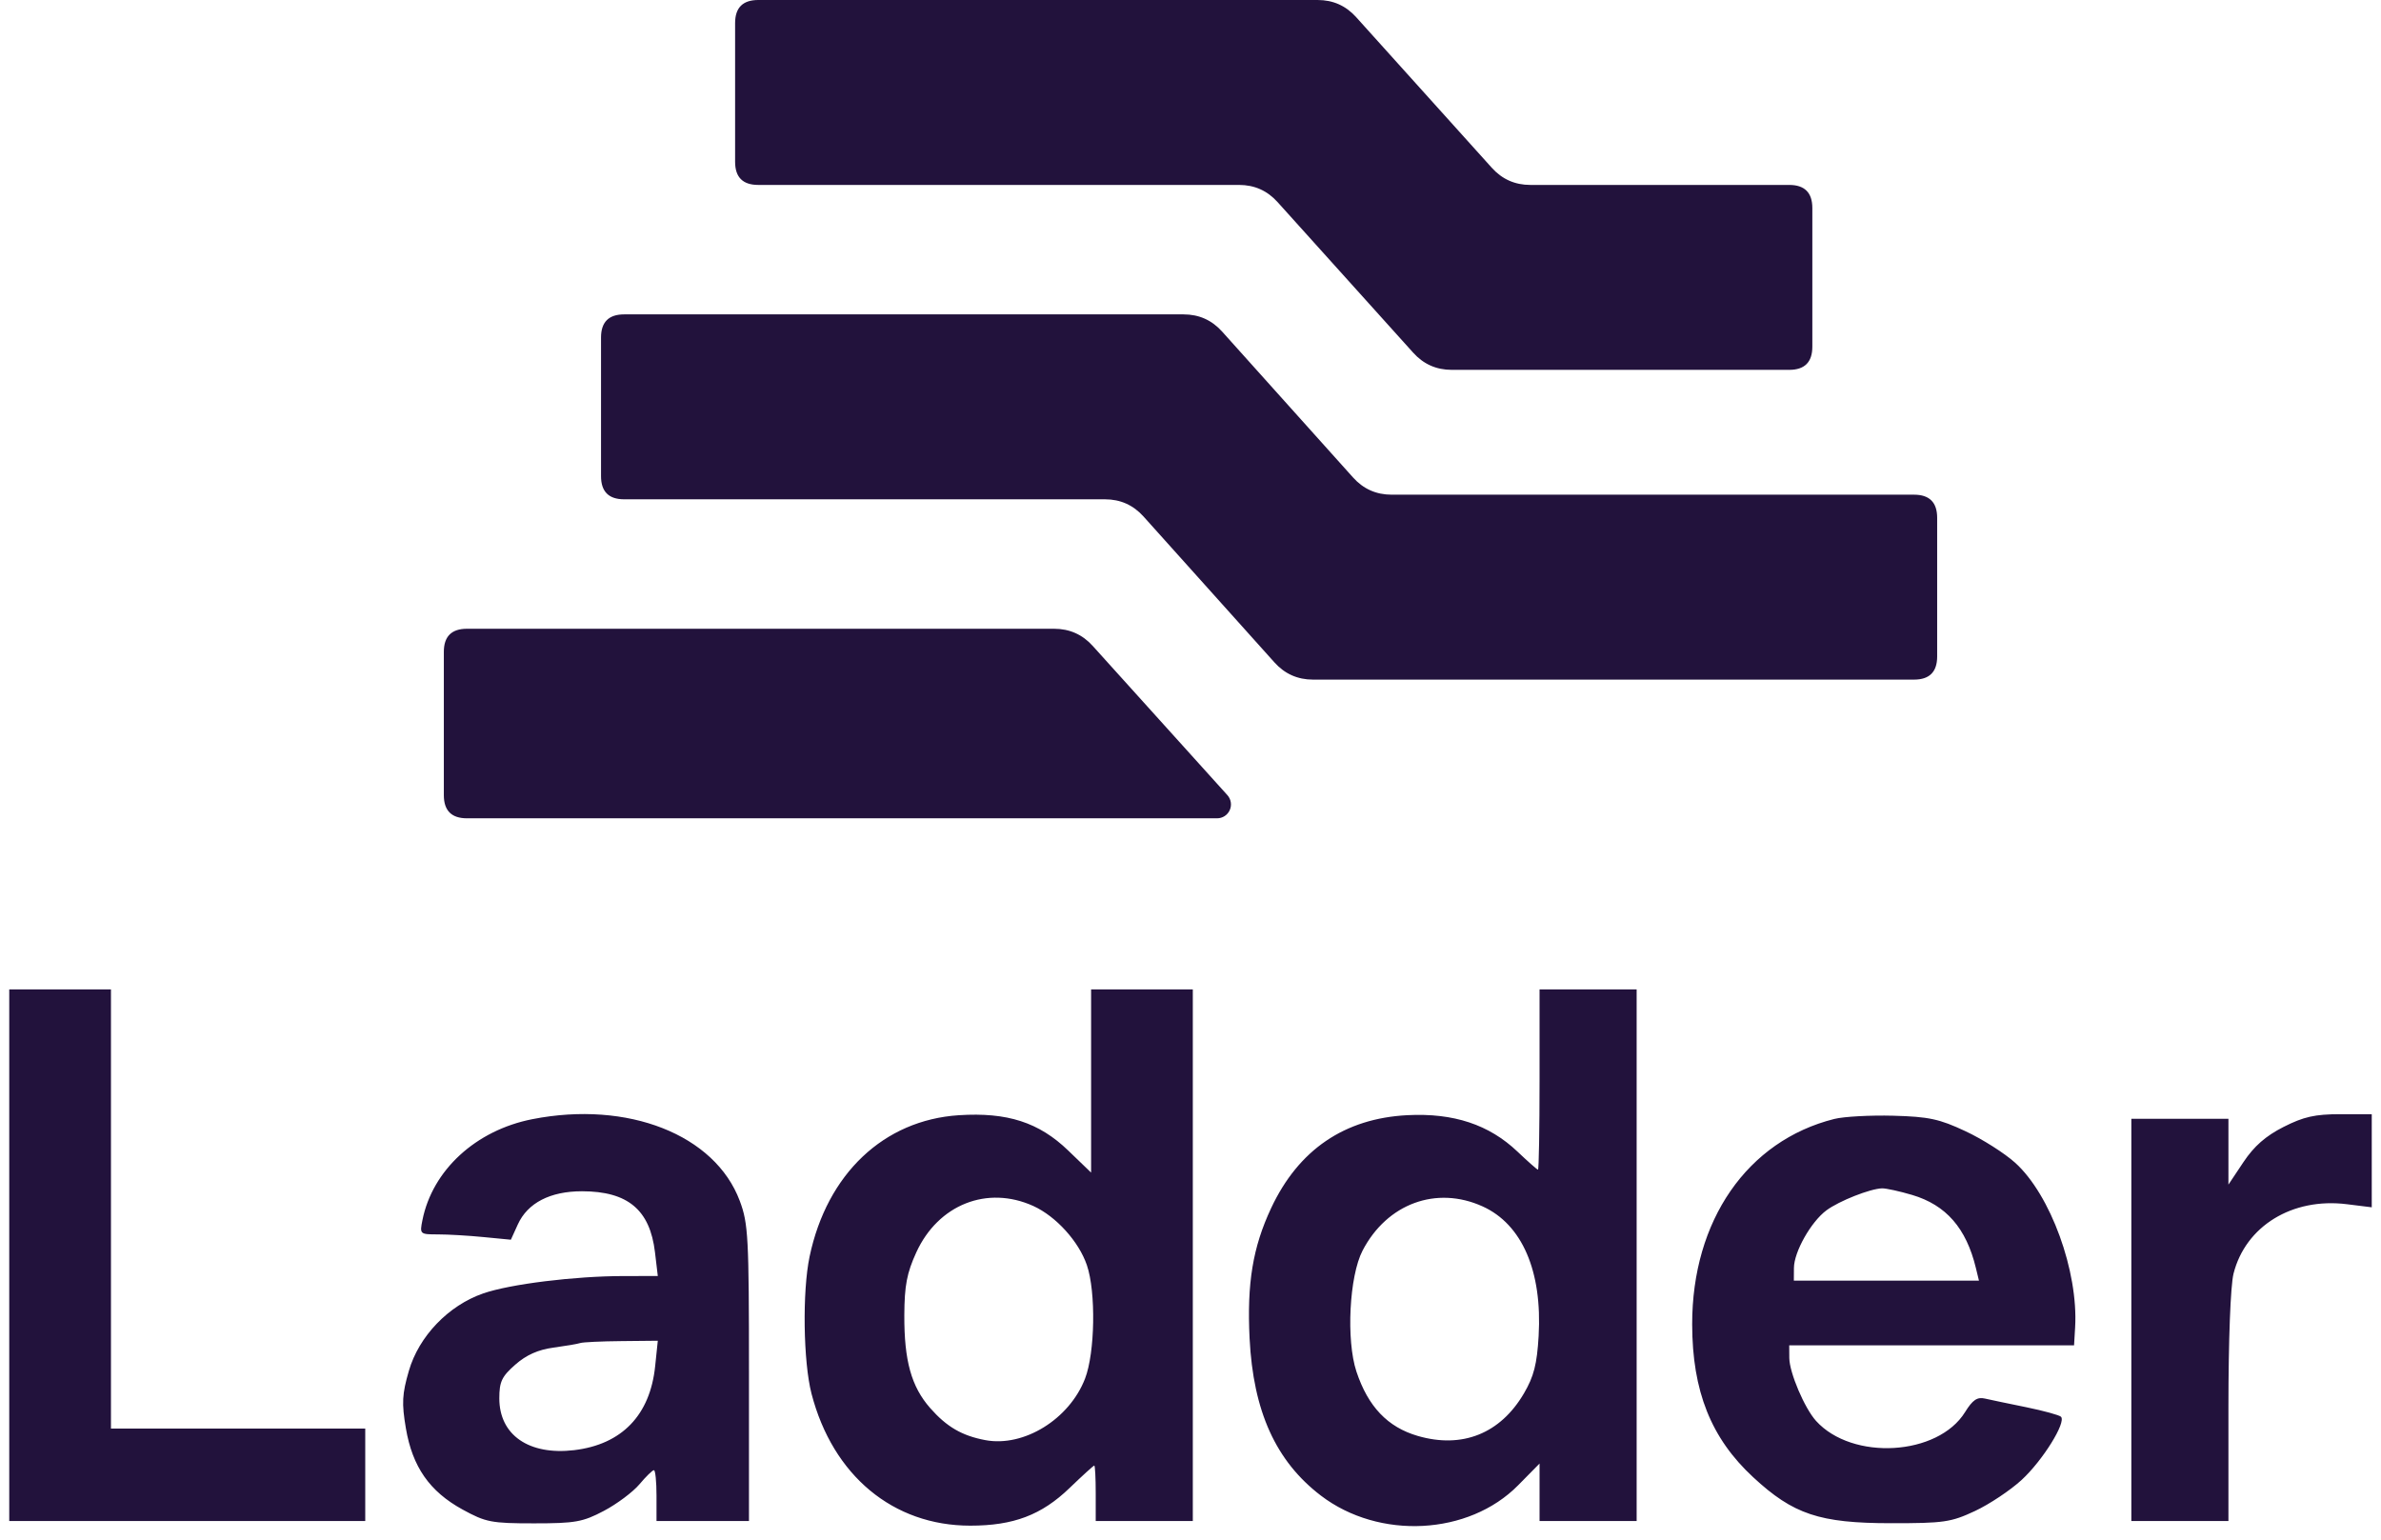
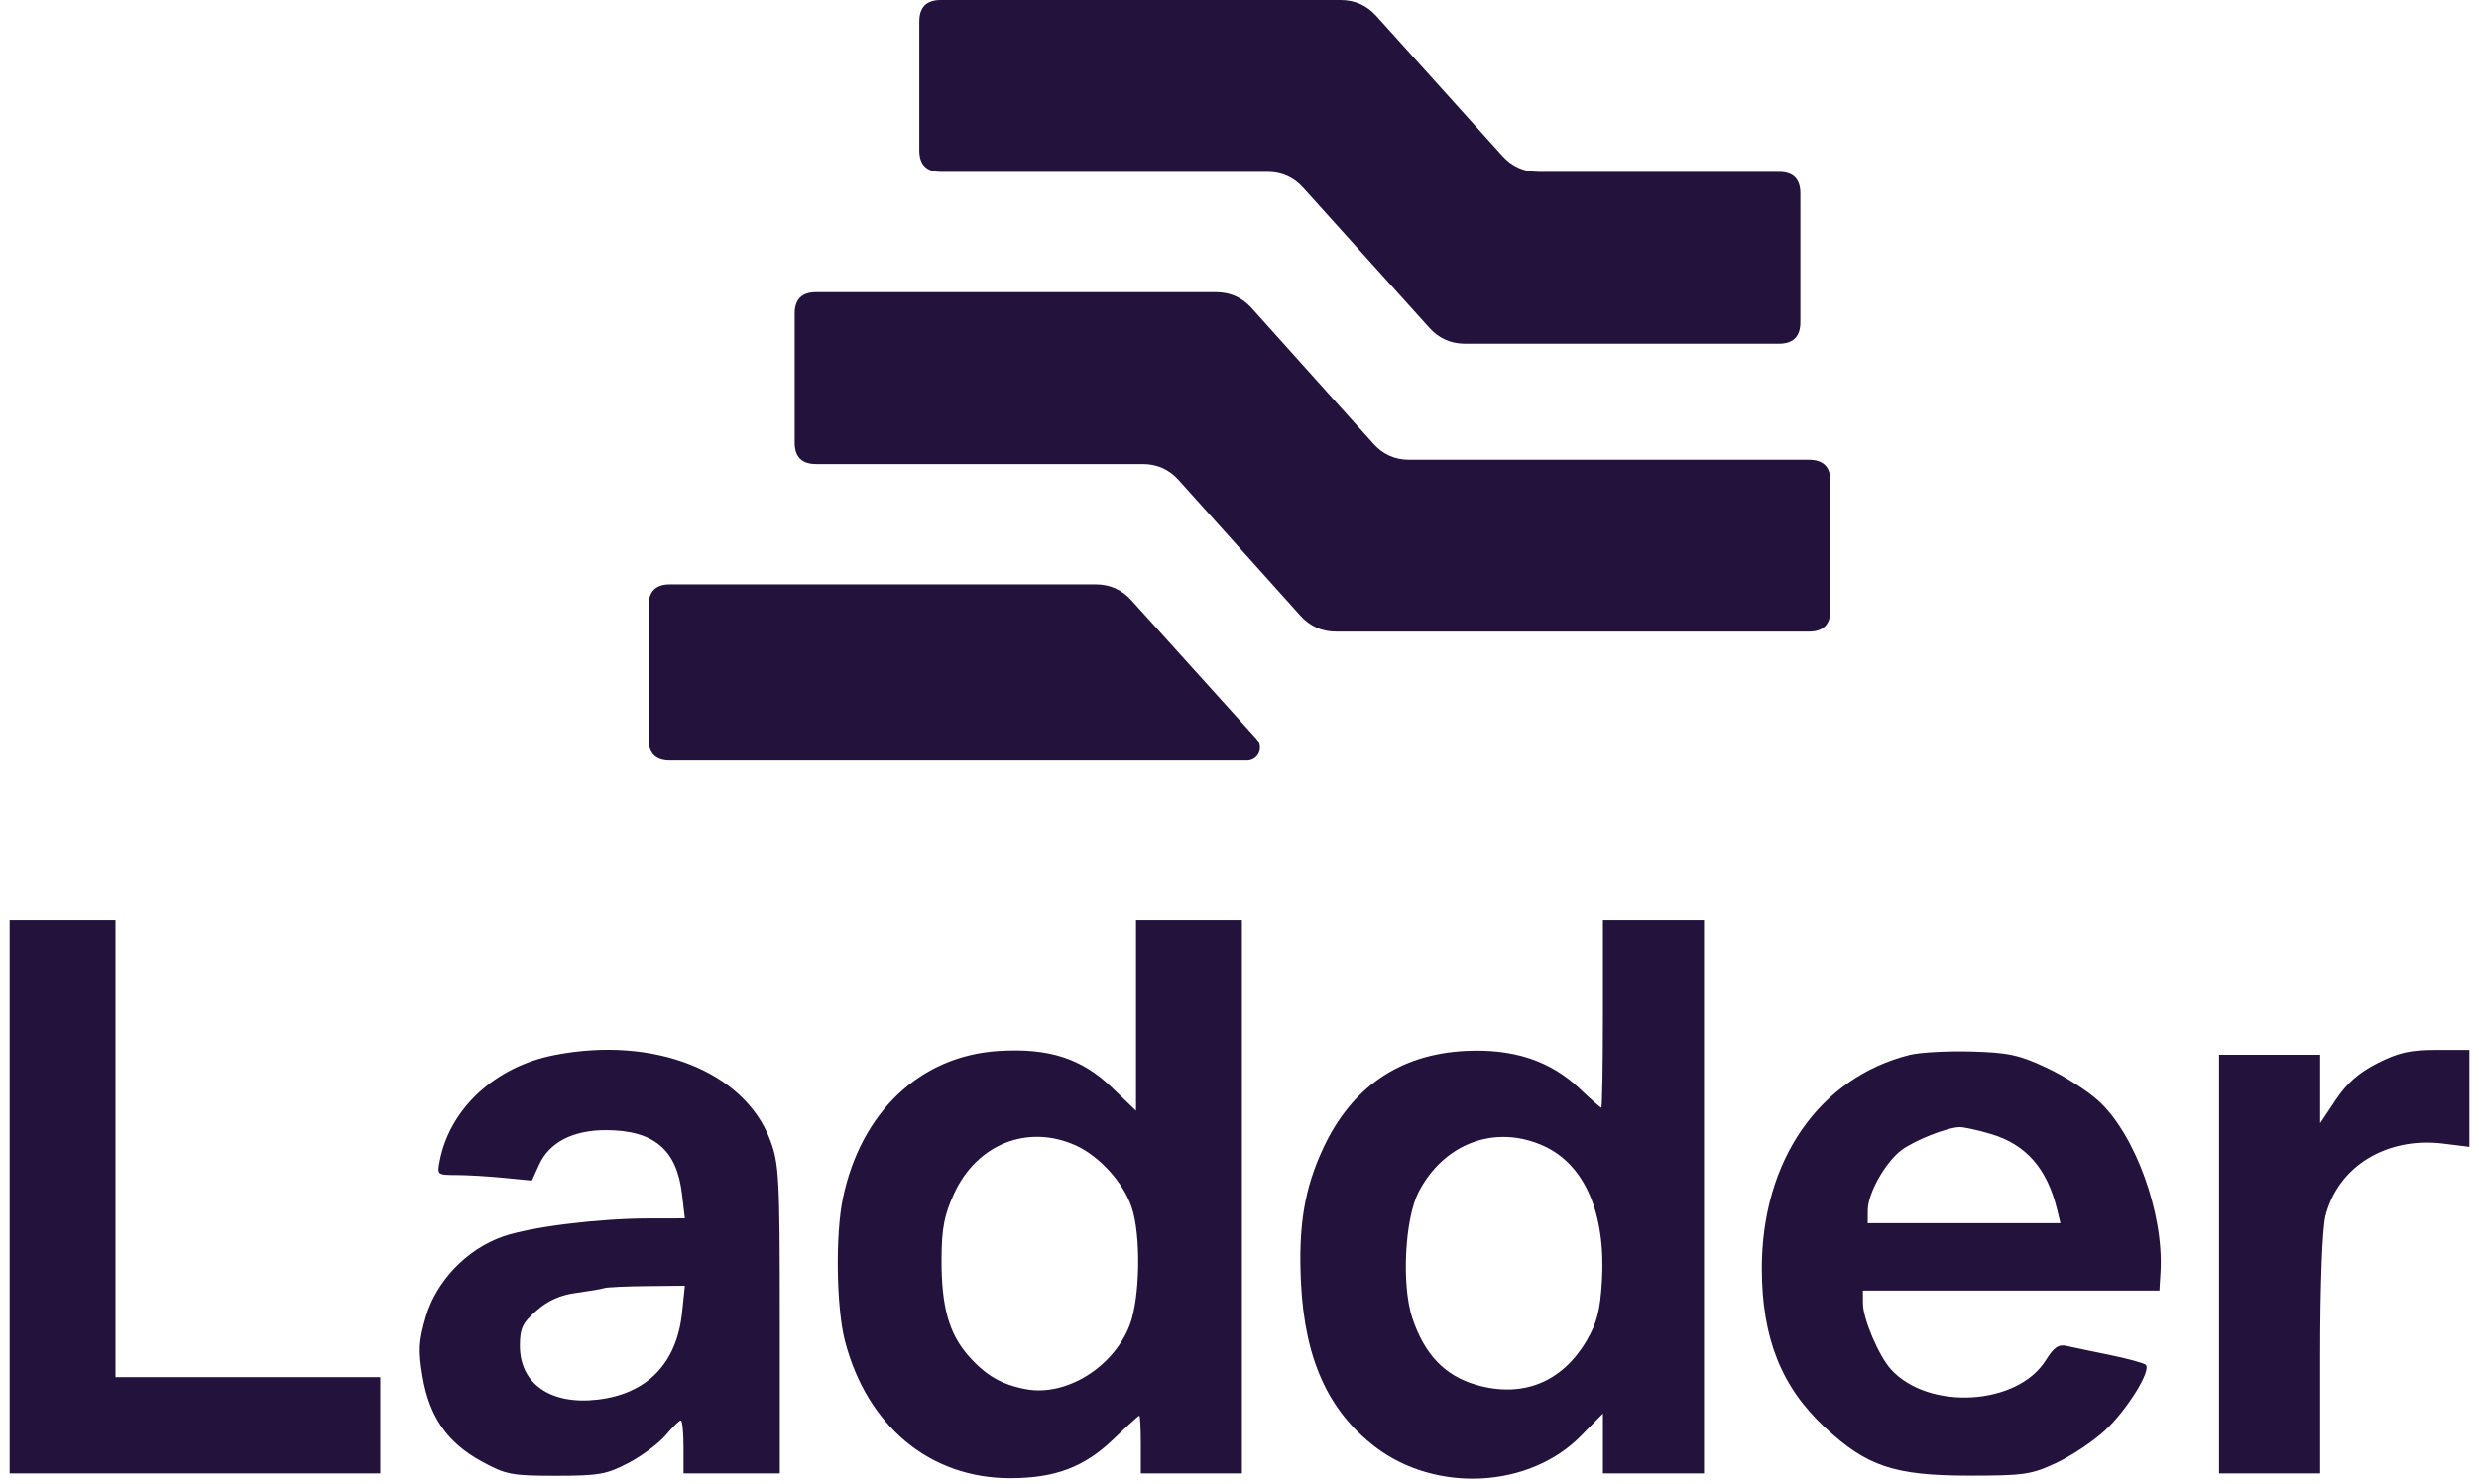
- <svg xmlns="http://www.w3.org/2000/svg" width="515" height="333" viewBox="0 0 515 333" role="img" aria-label="Ladder">
-   <path fill="#22123C" fill-rule="evenodd" transform="translate(96 0)" d="M68 0L189 0Q194 0 197.34 3.72L226.66 36.28Q230 40 235 40L291 40Q296 40 296 45L296 75Q296 80 291 80L218 80Q213 80 209.66 76.28L180.34 43.72Q177 40 172 40L68 40Q63 40 63 35L63 5Q63 0 68 0ZM39 68L160 68Q165 68 168.34 71.72L196.66 103.28Q200 107 205 107L318 107Q323 107 323 112L323 142Q323 147 318 147L188 147Q183 147 179.66 143.28L151.34 111.72Q148 108 143 108L39 108Q34 108 34 103L34 73Q34 68 39 68ZM5 136L132 136Q137 136 140.35 139.71L169.48 171.99A3 3 0 0 1 167.25 177L5 177Q0 177 0 172L0 141Q0 136 5 136Z" />
-   <path fill="#22123C" fill-rule="evenodd" transform="translate(0 213)" d="M2.00 58.50L2.00 116.00 40.50 116.00L79.00 116.00 79.00 106.00L79.00 96.00 51.50 96.00L24.00 96.00 24.00 48.50L24.00 1.00 13.00 1.00L2.00 1.00 2.00 58.50ZM236.00 20.82L236.00 40.63 231.05 35.86C224.72 29.76 217.88 27.55 207.40 28.22C191.16 29.27 178.88 40.89 175.11 58.80C173.52 66.36 173.74 81.57 175.53 88.47C180.14 106.17 193.17 117.00 209.86 117.00C219.22 117.00 225.28 114.70 231.35 108.85C234.12 106.18 236.52 104.00 236.69 104.00C236.86 104.00 237.00 106.70 237.00 110.00L237.00 116.00 247.50 116.00L258.00 116.00 258.00 58.50L258.00 1.00 247.00 1.00L236.00 1.00 236.00 20.82ZM223.51 47.86C228.42 50.10 233.35 55.54 235.09 60.66C237.07 66.46 236.85 79.59 234.69 85.19C231.30 93.98 221.45 100.06 213.13 98.50C208.06 97.55 204.76 95.62 201.19 91.56C197.12 86.93 195.56 81.31 195.60 71.48C195.63 65.06 196.15 62.36 198.19 57.89C202.93 47.54 213.54 43.34 223.51 47.86ZM333.00 20.50C333.00 31.22 332.85 40.00 332.66 40.00C332.48 40.00 330.48 38.24 328.22 36.09C322.08 30.25 314.41 27.71 304.46 28.21C290.81 28.90 280.85 35.69 274.93 48.34C270.97 56.79 269.69 64.59 270.28 76.50C271.07 92.28 275.96 103.06 285.69 110.49C298.30 120.12 317.68 119.10 328.37 108.26L333.00 103.56 333.00 109.78L333.00 116.00 343.50 116.00L354.00 116.00 354.00 58.50L354.00 1.00 343.50 1.00L333.00 1.00 333.00 20.50ZM320.69 47.95C329.22 51.82 333.61 61.96 332.80 75.96C332.44 82.09 331.77 84.72 329.62 88.39C324.52 97.09 316.28 100.39 306.65 97.59C300.14 95.69 295.91 91.26 293.39 83.67C291.14 76.88 291.84 63.04 294.72 57.50C300.01 47.34 310.69 43.41 320.69 47.95ZM115.13 29.08C102.91 31.48 93.53 40.10 91.37 50.92C90.76 53.95 90.82 54.00 94.73 54.00C96.92 54.00 101.36 54.26 104.60 54.58L110.50 55.15 112.00 51.85C114.12 47.19 119.00 44.67 125.88 44.67C135.80 44.68 140.58 48.68 141.67 57.87L142.28 63.00 134.89 63.01C124.30 63.02 110.31 64.75 104.51 66.77C97.00 69.37 90.60 76.04 88.44 83.50C86.97 88.56 86.87 90.51 87.79 95.94C89.21 104.28 92.91 109.59 100.03 113.50C105.08 116.27 106.27 116.50 115.50 116.50C124.43 116.50 126.05 116.21 130.62 113.80C133.44 112.31 136.89 109.73 138.31 108.05C139.72 106.37 141.12 105.00 141.44 105.00C141.75 105.00 142.00 107.47 142.00 110.50L142.00 116.00 152.00 116.00L162.00 116.00 162.00 84.04C162.00 54.56 161.85 51.66 160.01 46.75C154.65 32.43 135.81 25.01 115.13 29.08ZM141.71 82.48C140.62 93.10 134.50 99.44 124.18 100.67C114.40 101.82 108.00 97.39 108.00 89.47C108.00 85.86 108.53 84.74 111.46 82.17C113.83 80.08 116.41 78.93 119.71 78.49C122.34 78.13 124.95 77.69 125.50 77.50C126.05 77.31 130.05 77.12 134.39 77.08L142.28 77.00 141.71 82.48ZM396.75 29.03C377.93 33.74 365.98 51.02 366.01 73.46C366.03 87.91 370.09 98.09 379.20 106.52C387.88 114.56 393.56 116.46 409.00 116.47C420.45 116.48 421.98 116.26 427.18 113.83C430.30 112.37 434.85 109.34 437.29 107.09C441.82 102.91 446.97 94.64 445.78 93.44C445.41 93.08 442.05 92.16 438.31 91.39C434.56 90.63 430.52 89.78 429.33 89.51C427.67 89.12 426.67 89.80 425.04 92.43C419.18 101.91 400.65 103.01 392.80 94.34C390.31 91.58 387.05 83.91 387.02 80.75L387.00 78.00 417.80 78.00L448.61 78.00 448.84 74.10C449.55 61.97 443.53 45.42 435.88 38.51C433.61 36.46 428.77 33.38 425.12 31.68C419.48 29.03 417.18 28.54 409.50 28.33C404.55 28.20 398.81 28.51 396.75 29.03ZM413.60 45.47C420.93 47.65 425.29 52.65 427.37 61.25L428.04 64.00 408.02 64.00L388.00 64.00 388.02 61.25C388.04 57.78 391.71 51.27 395.06 48.79C397.80 46.76 404.49 44.12 407.07 44.04C407.93 44.02 410.87 44.66 413.60 45.47ZM493.93 30.75C490.07 32.71 487.56 34.90 485.25 38.36L482.00 43.23 482.00 36.11L482.00 29.00 471.50 29.00L461.00 29.00 461.00 72.50L461.00 116.00 471.50 116.00L482.00 116.00 482.00 91.44C482.00 76.84 482.45 65.11 483.10 62.50C485.70 52.20 495.81 46.00 507.61 47.47L513.00 48.14 513.00 38.07L513.00 28.00 506.18 28.00C500.72 28.00 498.27 28.55 493.93 30.75Z" />
+ <svg xmlns="http://www.w3.org/2000/svg" width="576.8" height="345.16" viewBox="0 0 576.8 345.16" role="img" aria-label="Ladder">
+   <path fill="#22123C" fill-rule="evenodd" transform="translate(150.9 0)" d="M68 0L161 0Q166 0 169.34 3.72L198.66 36.28Q202 40 207 40L263 40Q268 40 268 45L268 75Q268 80 263 80L190 80Q185 80 181.66 76.28L152.34 43.72Q149 40 144 40L68 40Q63 40 63 35L63 5Q63 0 68 0ZM39 68L132 68Q137 68 140.34 71.72L168.66 103.28Q172 107 177 107L270 107Q275 107 275 112L275 142Q275 147 270 147L160 147Q155 147 151.66 143.28L123.34 111.72Q120 108 115 108L39 108Q34 108 34 103L34 73Q34 68 39 68ZM5 136L104 136Q109 136 112.35 139.71L141.48 171.99A3 3 0 0 1 139.25 177L5 177Q0 177 0 172L0 141Q0 136 5 136Z" />
+   <path fill="#22123C" fill-rule="evenodd" transform="translate(0 213) scale(1.12)" d="M2.00 58.50L2.00 116.00 40.50 116.00L79.00 116.00 79.00 106.00L79.00 96.00 51.50 96.00L24.00 96.00 24.00 48.50L24.00 1.00 13.00 1.00L2.00 1.00 2.00 58.50ZM236.00 20.82L236.00 40.63 231.05 35.86C224.72 29.76 217.88 27.55 207.40 28.22C191.16 29.27 178.88 40.89 175.11 58.80C173.52 66.36 173.74 81.57 175.53 88.47C180.14 106.17 193.17 117.00 209.86 117.00C219.22 117.00 225.28 114.70 231.35 108.85C234.12 106.18 236.52 104.00 236.69 104.00C236.86 104.00 237.00 106.70 237.00 110.00L237.00 116.00 247.50 116.00L258.00 116.00 258.00 58.50L258.00 1.00 247.00 1.00L236.00 1.00 236.00 20.82ZM223.51 47.86C228.42 50.10 233.35 55.54 235.09 60.66C237.07 66.46 236.85 79.59 234.69 85.19C231.30 93.98 221.45 100.06 213.13 98.50C208.06 97.55 204.76 95.62 201.19 91.56C197.12 86.93 195.56 81.31 195.60 71.48C195.63 65.06 196.15 62.36 198.19 57.89C202.93 47.54 213.54 43.34 223.51 47.86ZM333.00 20.50C333.00 31.22 332.85 40.00 332.66 40.00C332.48 40.00 330.48 38.24 328.22 36.09C322.08 30.25 314.41 27.71 304.46 28.21C290.81 28.90 280.85 35.69 274.93 48.34C270.97 56.79 269.69 64.59 270.28 76.50C271.07 92.28 275.96 103.06 285.69 110.49C298.30 120.12 317.68 119.10 328.37 108.26L333.00 103.56 333.00 109.78L333.00 116.00 343.50 116.00L354.00 116.00 354.00 58.50L354.00 1.00 343.50 1.00L333.00 1.00 333.00 20.50ZM320.69 47.95C329.22 51.82 333.61 61.96 332.80 75.96C332.44 82.09 331.77 84.72 329.62 88.39C324.52 97.09 316.28 100.39 306.65 97.59C300.14 95.69 295.91 91.26 293.39 83.67C291.14 76.88 291.84 63.04 294.72 57.50C300.01 47.34 310.69 43.41 320.69 47.95ZM115.13 29.08C102.91 31.48 93.53 40.10 91.37 50.92C90.76 53.95 90.82 54.00 94.73 54.00C96.92 54.00 101.36 54.26 104.60 54.58L110.50 55.15 112.00 51.85C114.12 47.19 119.00 44.67 125.88 44.67C135.80 44.68 140.58 48.68 141.67 57.87L142.28 63.00 134.89 63.01C124.30 63.02 110.31 64.75 104.51 66.77C97.00 69.37 90.60 76.04 88.44 83.50C86.97 88.56 86.87 90.51 87.79 95.94C89.21 104.28 92.91 109.59 100.03 113.50C105.08 116.27 106.27 116.50 115.50 116.50C124.43 116.50 126.05 116.21 130.62 113.80C133.44 112.31 136.89 109.73 138.31 108.05C139.72 106.37 141.12 105.00 141.44 105.00C141.75 105.00 142.00 107.47 142.00 110.50L142.00 116.00 152.00 116.00L162.00 116.00 162.00 84.04C162.00 54.56 161.85 51.66 160.01 46.75C154.65 32.43 135.81 25.01 115.13 29.08ZM141.71 82.48C140.62 93.10 134.50 99.44 124.18 100.67C114.40 101.82 108.00 97.39 108.00 89.47C108.00 85.86 108.53 84.74 111.46 82.17C113.83 80.08 116.41 78.93 119.71 78.49C122.34 78.13 124.95 77.69 125.50 77.50C126.05 77.31 130.05 77.12 134.39 77.08L142.28 77.00 141.71 82.48ZM396.75 29.03C377.93 33.74 365.98 51.02 366.01 73.46C366.03 87.91 370.09 98.09 379.20 106.52C387.88 114.56 393.56 116.46 409.00 116.47C420.45 116.48 421.98 116.26 427.18 113.83C430.30 112.37 434.85 109.34 437.29 107.09C441.82 102.91 446.97 94.64 445.78 93.44C445.41 93.08 442.05 92.16 438.31 91.39C434.56 90.63 430.52 89.78 429.33 89.51C427.67 89.12 426.67 89.80 425.04 92.43C419.18 101.91 400.65 103.01 392.80 94.34C390.31 91.58 387.05 83.91 387.02 80.75L387.00 78.00 417.80 78.00L448.61 78.00 448.84 74.10C449.55 61.97 443.53 45.42 435.88 38.51C433.61 36.46 428.77 33.38 425.12 31.68C419.48 29.03 417.18 28.54 409.50 28.33C404.55 28.20 398.81 28.51 396.75 29.03ZM413.60 45.47C420.93 47.65 425.29 52.65 427.37 61.25L428.04 64.00 408.02 64.00L388.00 64.00 388.02 61.25C388.04 57.78 391.71 51.27 395.06 48.79C397.80 46.76 404.49 44.12 407.07 44.04C407.93 44.02 410.87 44.66 413.60 45.47ZM493.93 30.75C490.07 32.71 487.56 34.90 485.25 38.36L482.00 43.23 482.00 36.11L482.00 29.00 471.50 29.00L461.00 29.00 461.00 72.50L461.00 116.00 471.50 116.00L482.00 116.00 482.00 91.44C482.00 76.84 482.45 65.11 483.10 62.50C485.70 52.20 495.81 46.00 507.61 47.47L513.00 48.14 513.00 38.07L513.00 28.00 506.18 28.00C500.72 28.00 498.27 28.55 493.93 30.75Z" />
</svg>
